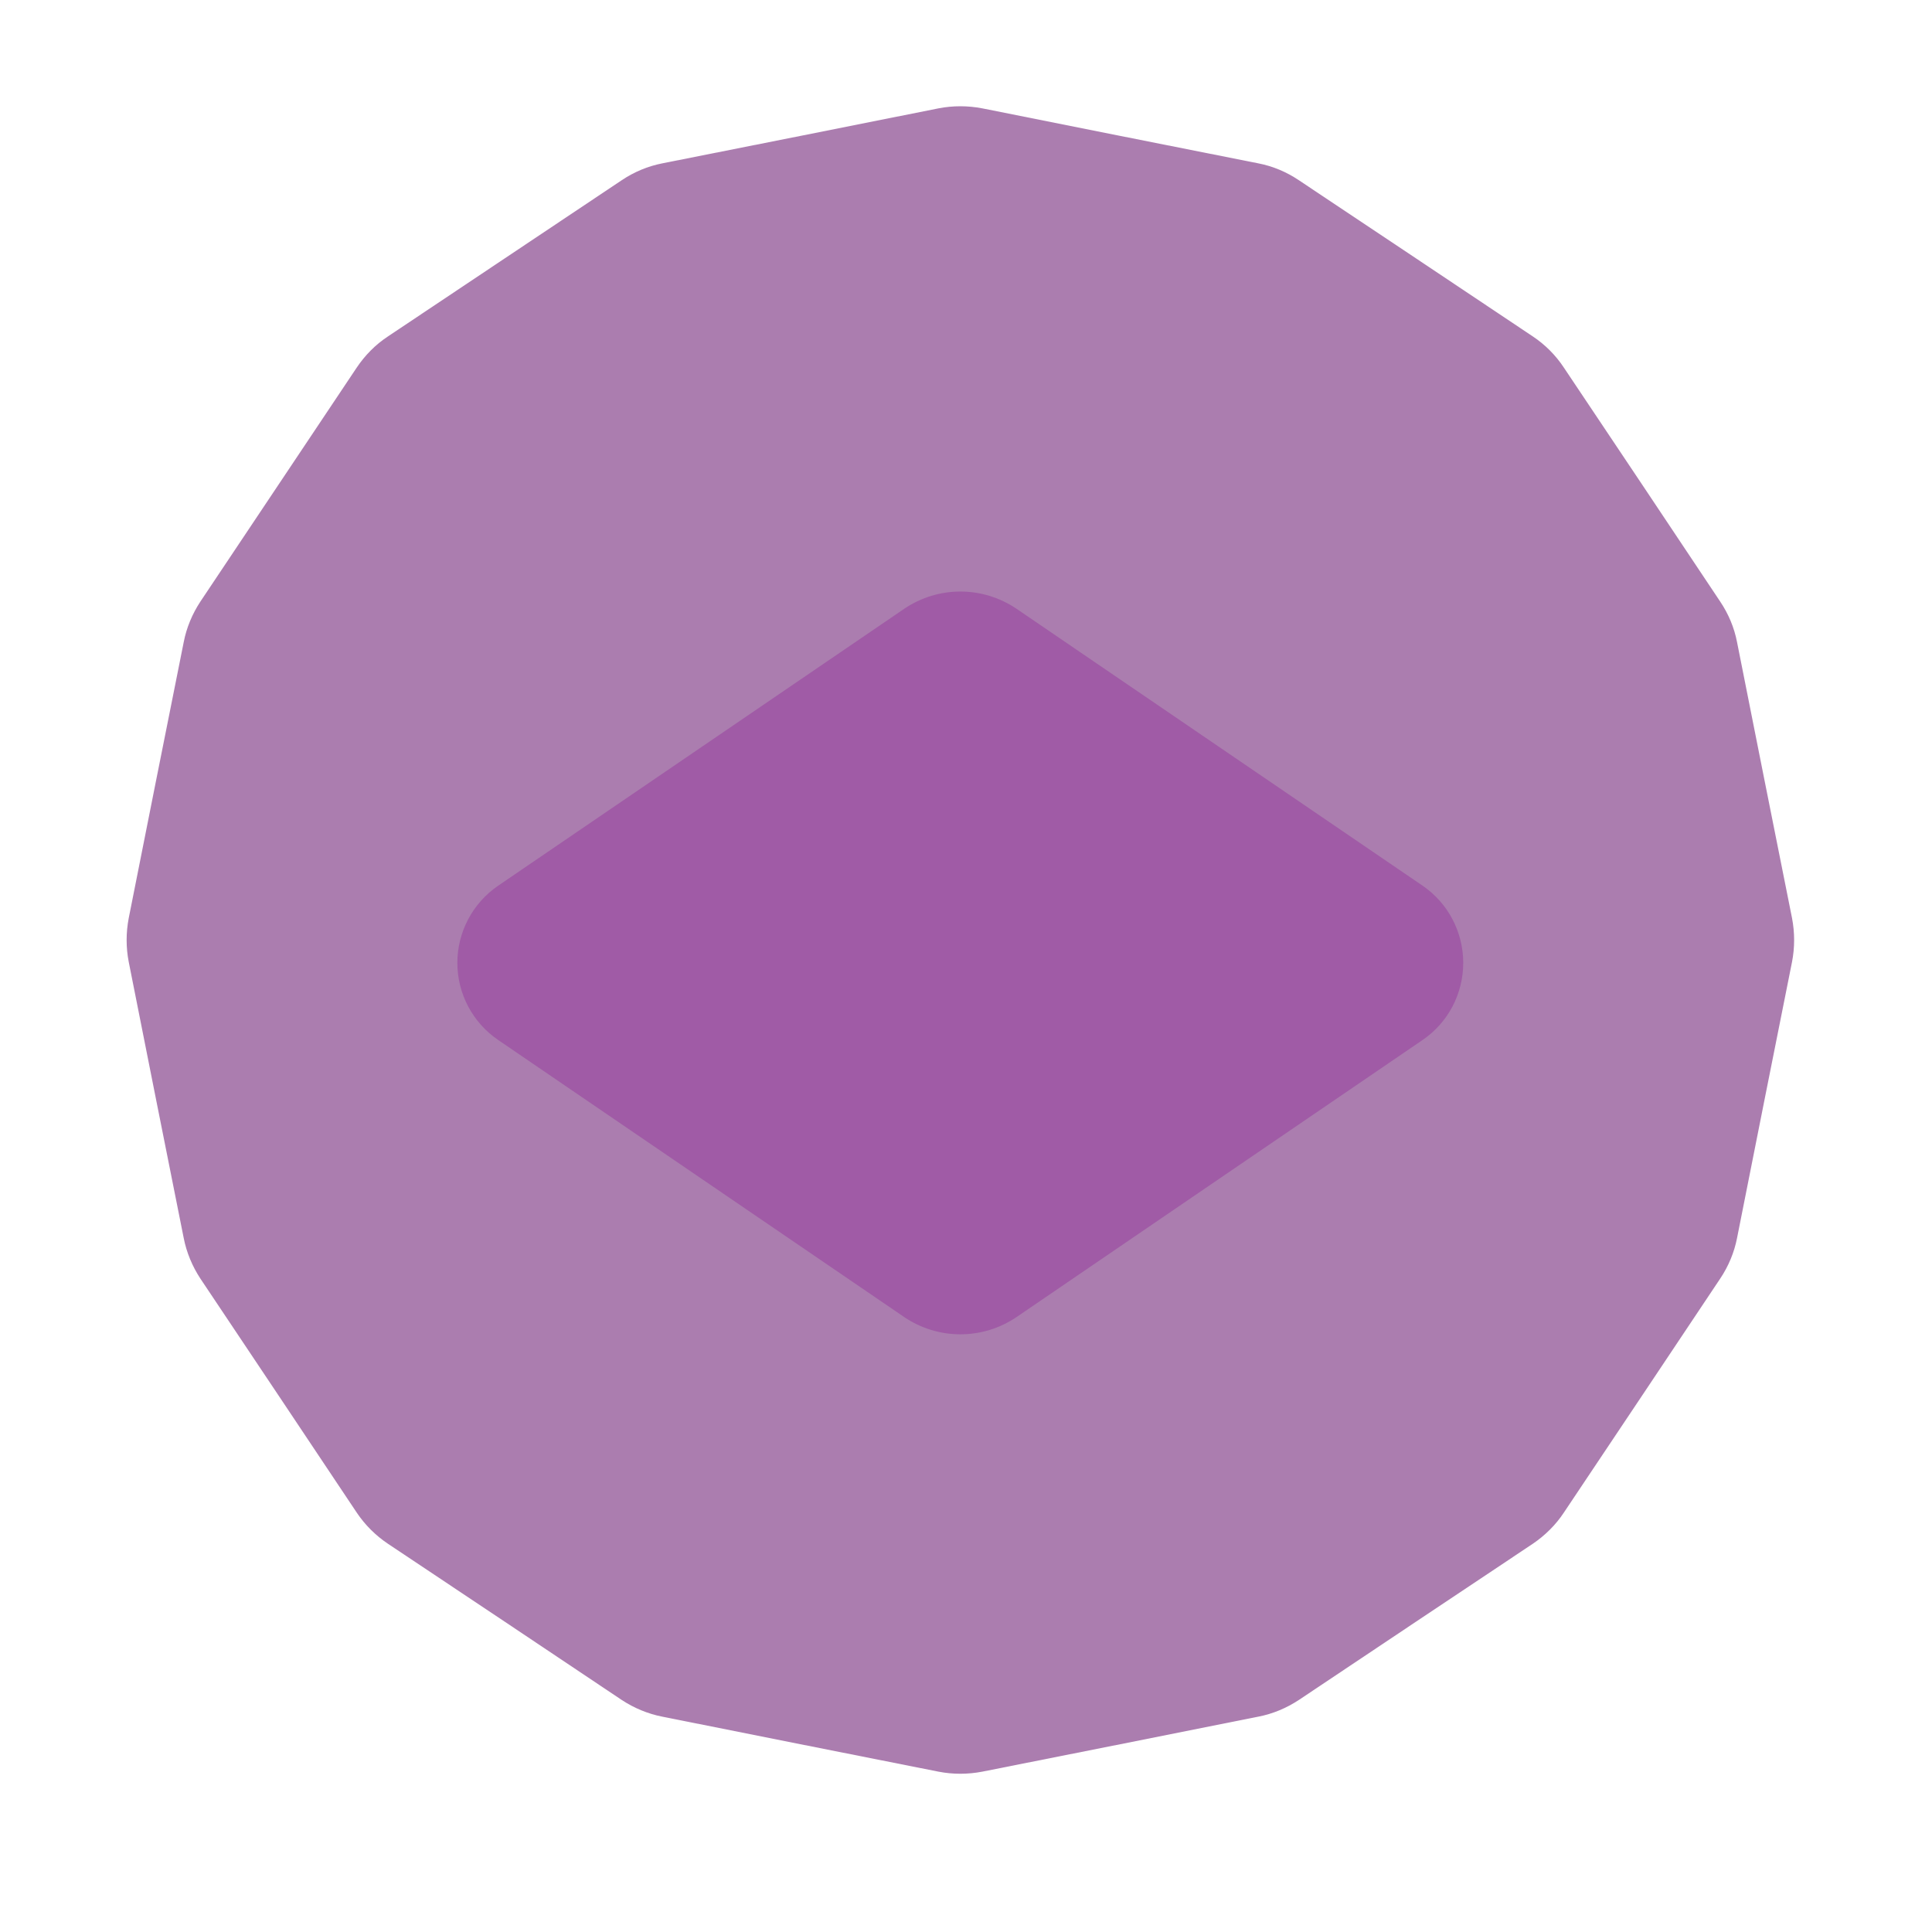
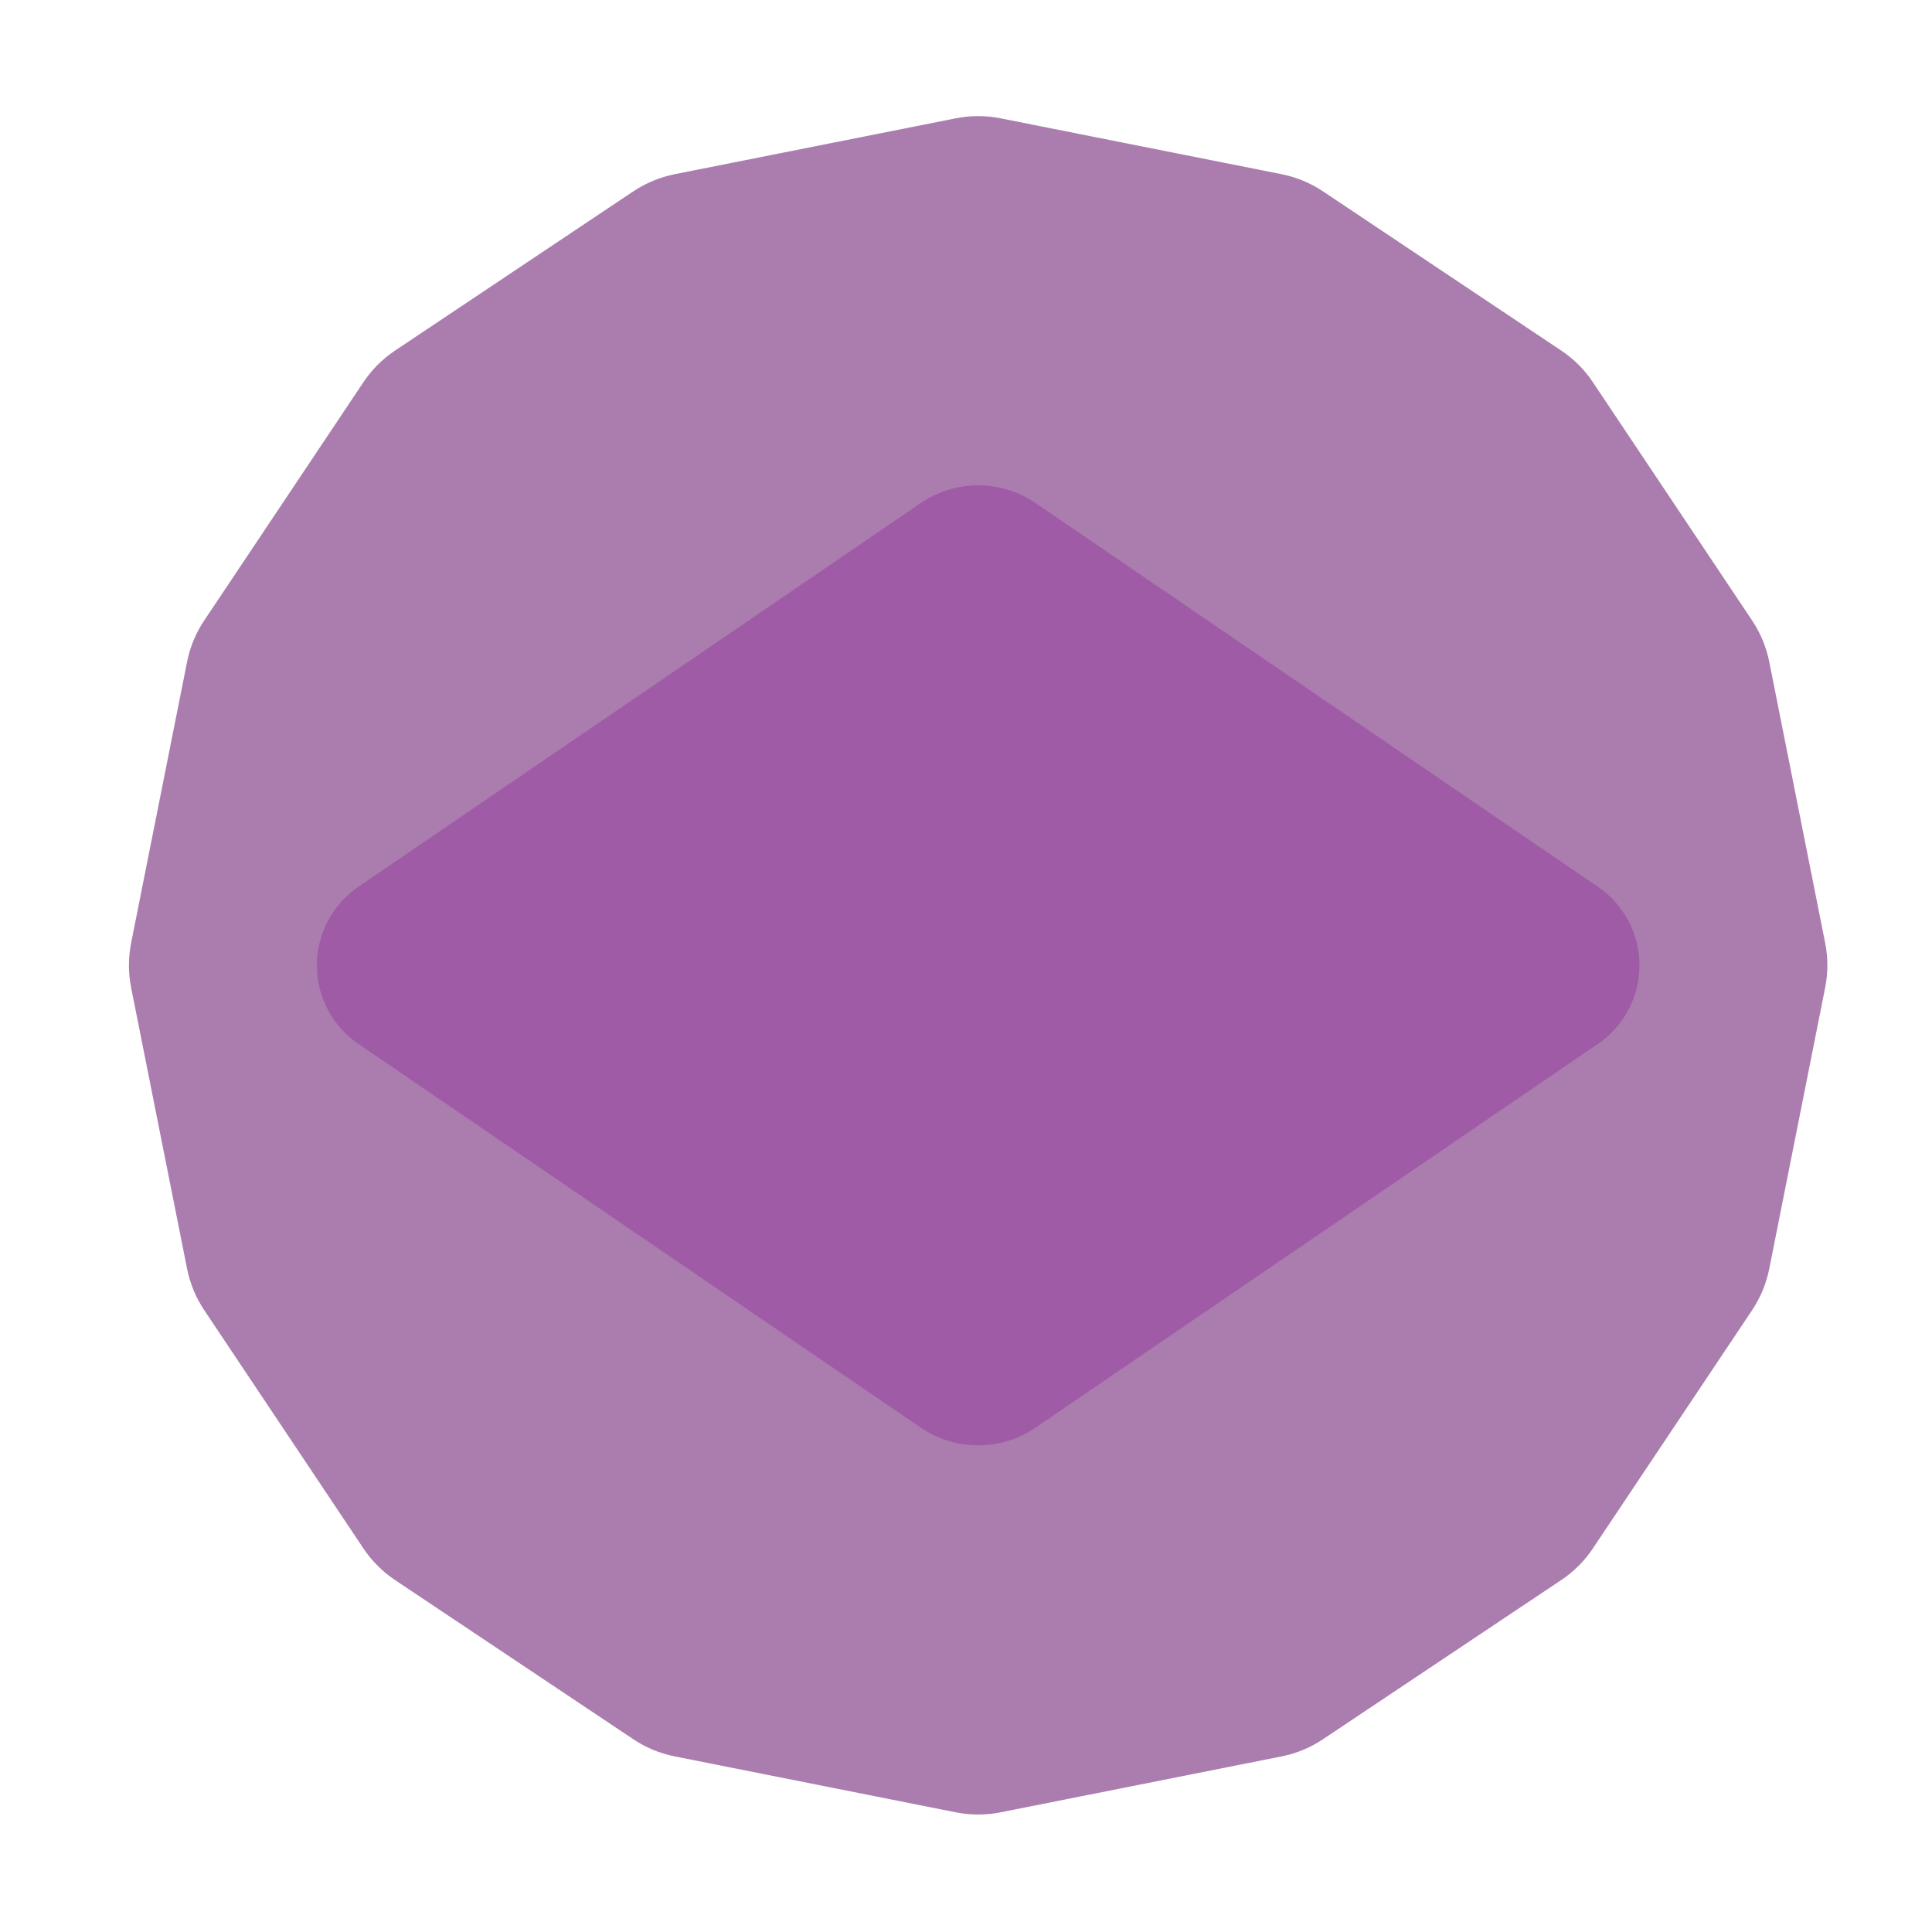
- <svg xmlns="http://www.w3.org/2000/svg" width="100%" height="100%" viewBox="0 0 11 11" version="1.1" xml:space="preserve" style="fill-rule:evenodd;clip-rule:evenodd;stroke-linejoin:round;stroke-miterlimit:2;">
-   <rect id="polyhedral_thirty" x="0.188" y="0.072" width="10.56" height="10.56" style="fill:none;" />
-   <g>
-     <path d="M5.343,0.617c0.082,-0.016 0.167,-0.016 0.25,0c0.333,0.067 1.238,0.247 1.571,0.313c0.083,0.016 0.161,0.049 0.231,0.096c0.283,0.188 1.05,0.701 1.333,0.89c0.069,0.046 0.13,0.107 0.176,0.177c0.189,0.282 0.702,1.049 0.89,1.332c0.047,0.07 0.08,0.148 0.096,0.231c0.066,0.333 0.246,1.238 0.313,1.571c0.016,0.083 0.016,0.168 -0,0.25c-0.067,0.333 -0.247,1.239 -0.313,1.572c-0.016,0.082 -0.049,0.161 -0.096,0.231c-0.188,0.282 -0.701,1.05 -0.89,1.332c-0.046,0.07 -0.107,0.13 -0.176,0.177c-0.283,0.188 -1.05,0.701 -1.333,0.89c-0.07,0.046 -0.148,0.079 -0.231,0.095c-0.333,0.067 -1.238,0.247 -1.571,0.313c-0.083,0.016 -0.168,0.016 -0.25,-0c-0.333,-0.066 -1.239,-0.246 -1.572,-0.313c-0.082,-0.016 -0.161,-0.049 -0.231,-0.095c-0.282,-0.189 -1.049,-0.702 -1.332,-0.89c-0.07,-0.047 -0.13,-0.107 -0.177,-0.177c-0.188,-0.282 -0.701,-1.05 -0.89,-1.332c-0.046,-0.07 -0.079,-0.149 -0.095,-0.231c-0.067,-0.333 -0.247,-1.239 -0.313,-1.572c-0.016,-0.082 -0.016,-0.167 0,-0.25c0.066,-0.333 0.246,-1.238 0.313,-1.571c0.016,-0.083 0.049,-0.161 0.095,-0.231c0.189,-0.283 0.702,-1.05 0.89,-1.332c0.047,-0.07 0.107,-0.131 0.177,-0.177c0.283,-0.189 1.05,-0.702 1.332,-0.89c0.07,-0.047 0.149,-0.08 0.231,-0.096c0.333,-0.066 1.239,-0.246 1.572,-0.313Z" style="fill:#ab7daf;" />
-     <path d="M8.1,5.043c0.145,0.099 0.231,0.264 0.231,0.439c0,0.176 -0.086,0.34 -0.231,0.439c-0.696,0.475 -1.777,1.213 -2.311,1.577c-0.194,0.132 -0.448,0.132 -0.642,0c-0.534,-0.364 -1.615,-1.102 -2.311,-1.577c-0.145,-0.099 -0.232,-0.263 -0.232,-0.439c0,-0.175 0.087,-0.34 0.232,-0.439c0.696,-0.475 1.777,-1.212 2.311,-1.576c0.194,-0.132 0.448,-0.132 0.642,-0c0.534,0.364 1.615,1.101 2.311,1.576Z" style="fill:#a05ba6;" />
+ <svg xmlns="http://www.w3.org/2000/svg" width="100%" height="100%" viewBox="0 0 45 45" version="1.1" xml:space="preserve" style="fill-rule:evenodd;clip-rule:evenodd;stroke-linejoin:round;stroke-miterlimit:2;">
+   <g transform="matrix(1,0,0,1,-10,-1038)">
+     <g id="polyhedral_thirty" transform="matrix(0.364583,0,0,0.390739,-187.757,791.308)">
+       <rect x="544.567" y="632.587" width="120.686" height="112.607" style="fill:none;" />
+       <g transform="matrix(2.74286,0,0,2.55926,689.068,-1631.07)">
+         <g transform="matrix(1.04911,1.2326e-32,-1.2326e-32,1.04911,-403.616,632.537)">
+           <path d="M354.98,242.33C355.307,242.265 355.645,242.265 355.973,242.33C357.295,242.593 360.891,243.308 362.214,243.571C362.542,243.637 362.853,243.766 363.131,243.951C364.252,244.7 367.301,246.738 368.422,247.487C368.7,247.672 368.939,247.911 369.124,248.189C369.873,249.31 371.911,252.359 372.66,253.48C372.845,253.758 372.975,254.069 373.04,254.397C373.303,255.72 374.018,259.316 374.281,260.638C374.346,260.966 374.346,261.304 374.281,261.631C374.018,262.954 373.303,266.55 373.04,267.873C372.975,268.2 372.845,268.512 372.66,268.79C371.911,269.911 369.873,272.96 369.124,274.081C368.939,274.359 368.7,274.597 368.422,274.783C367.301,275.532 364.252,277.569 363.131,278.318C362.853,278.504 362.542,278.633 362.214,278.698C360.891,278.961 357.295,279.677 355.973,279.94C355.645,280.005 355.307,280.005 354.98,279.94C353.657,279.677 350.061,278.961 348.739,278.698C348.411,278.633 348.099,278.504 347.821,278.318C346.7,277.569 343.651,275.532 342.53,274.783C342.252,274.597 342.014,274.359 341.828,274.081C341.079,272.96 339.042,269.911 338.293,268.79C338.107,268.512 337.978,268.2 337.913,267.873C337.65,266.55 336.934,262.954 336.671,261.631C336.606,261.304 336.606,260.966 336.671,260.638C336.934,259.316 337.65,255.72 337.913,254.397C337.978,254.069 338.107,253.758 338.293,253.48C339.042,252.359 341.079,249.31 341.828,248.189C342.014,247.911 342.252,247.672 342.53,247.487C343.651,246.738 346.7,244.7 347.821,243.951C348.099,243.766 348.411,243.637 348.739,243.571C350.061,243.308 353.657,242.593 354.98,242.33Z" style="fill:rgb(171,125,175);" />
+         </g>
+         <g transform="matrix(4.6941e-17,0.766605,-0.766605,4.6941e-17,166.584,768.664)">
+           <path d="M177.41,238.492C177.948,237.703 178.842,237.232 179.797,237.232C180.752,237.232 181.645,237.703 182.183,238.492C185.49,243.339 191.34,251.913 193.843,255.581C194.56,256.633 194.56,258.016 193.843,259.068C191.34,262.736 185.49,271.31 182.183,276.157C181.645,276.945 180.752,277.417 179.797,277.417C178.842,277.417 177.948,276.945 177.41,276.157C174.103,271.31 168.253,262.736 165.75,259.068C165.033,258.016 165.033,256.633 165.75,255.581C168.253,251.913 174.103,243.339 177.41,238.492Z" style="fill:rgb(160,91,166);" />
+         </g>
+       </g>
+     </g>
  </g>
</svg>
